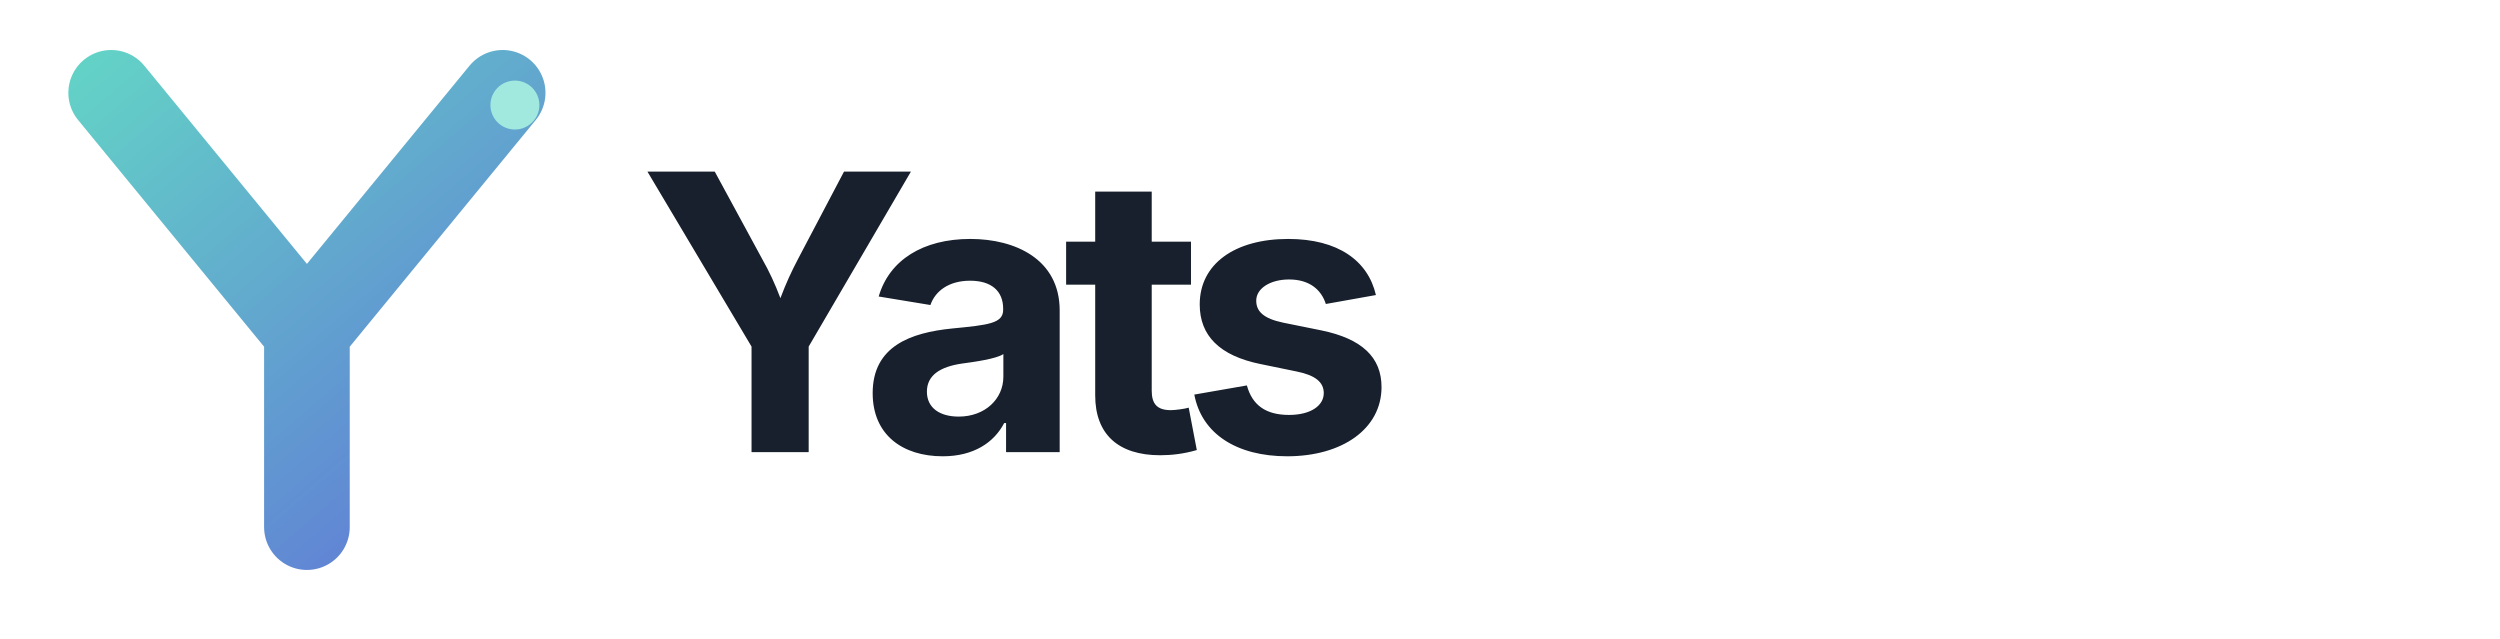
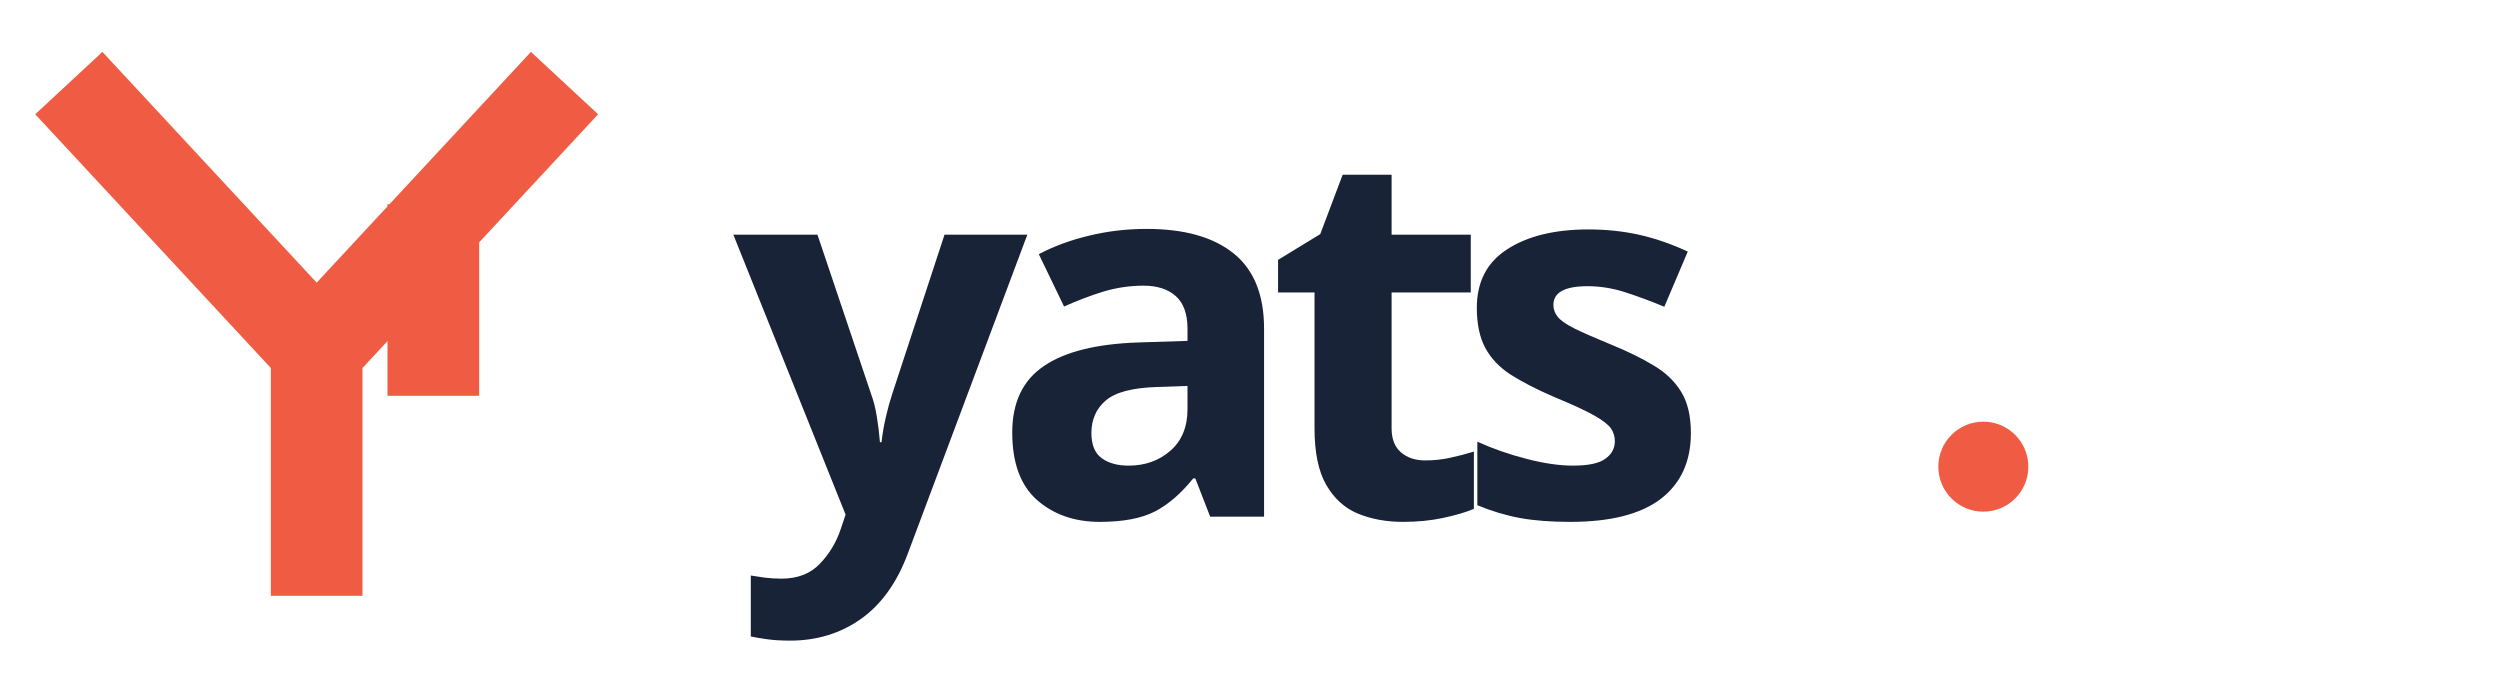
- <svg xmlns="http://www.w3.org/2000/svg" viewBox="0 0 188 48" role="img" aria-labelledby="title">
-   <defs>
-     <linearGradient id="yats" x1="12" y1="5" x2="86" y2="91" gradientUnits="userSpaceOnUse">
-       <stop stop-color="#63d4c6" />
-       <stop offset="1" stop-color="#6072d8" />
-     </linearGradient>
-   </defs>
-   <g transform="translate(1 1) scale(.46)">
-     <path d="M16 13 48 52 80 13M48 52v32" fill="none" stroke="url(#yats)" stroke-width="14" stroke-linecap="round" stroke-linejoin="round" />
-     <circle cx="82" cy="15" r="4" fill="#a1e9df" />
-   </g>
-   <text x="48" y="34" fill="#17202c" font-family="Inter, ui-sans-serif, system-ui, sans-serif" font-size="29" font-weight="650" letter-spacing="-1.6">Yats</text>
+ <svg xmlns="http://www.w3.org/2000/svg" viewBox="0 0 150 42" role="img" aria-labelledby="title">
+   <path d="M6 7 19 21 32 7M19 21v12m7-18v6" fill="none" stroke="#F05B43" stroke-width="5.5" stroke-linecap="square" stroke-linejoin="miter" />
+   <text x="44" y="31" fill="#182338" font-family="Archivo, sans-serif" font-size="31" font-weight="800" letter-spacing="-2.2">yats</text>
+   <circle cx="119" cy="28" r="2.7" fill="#F05B43" />
</svg>
